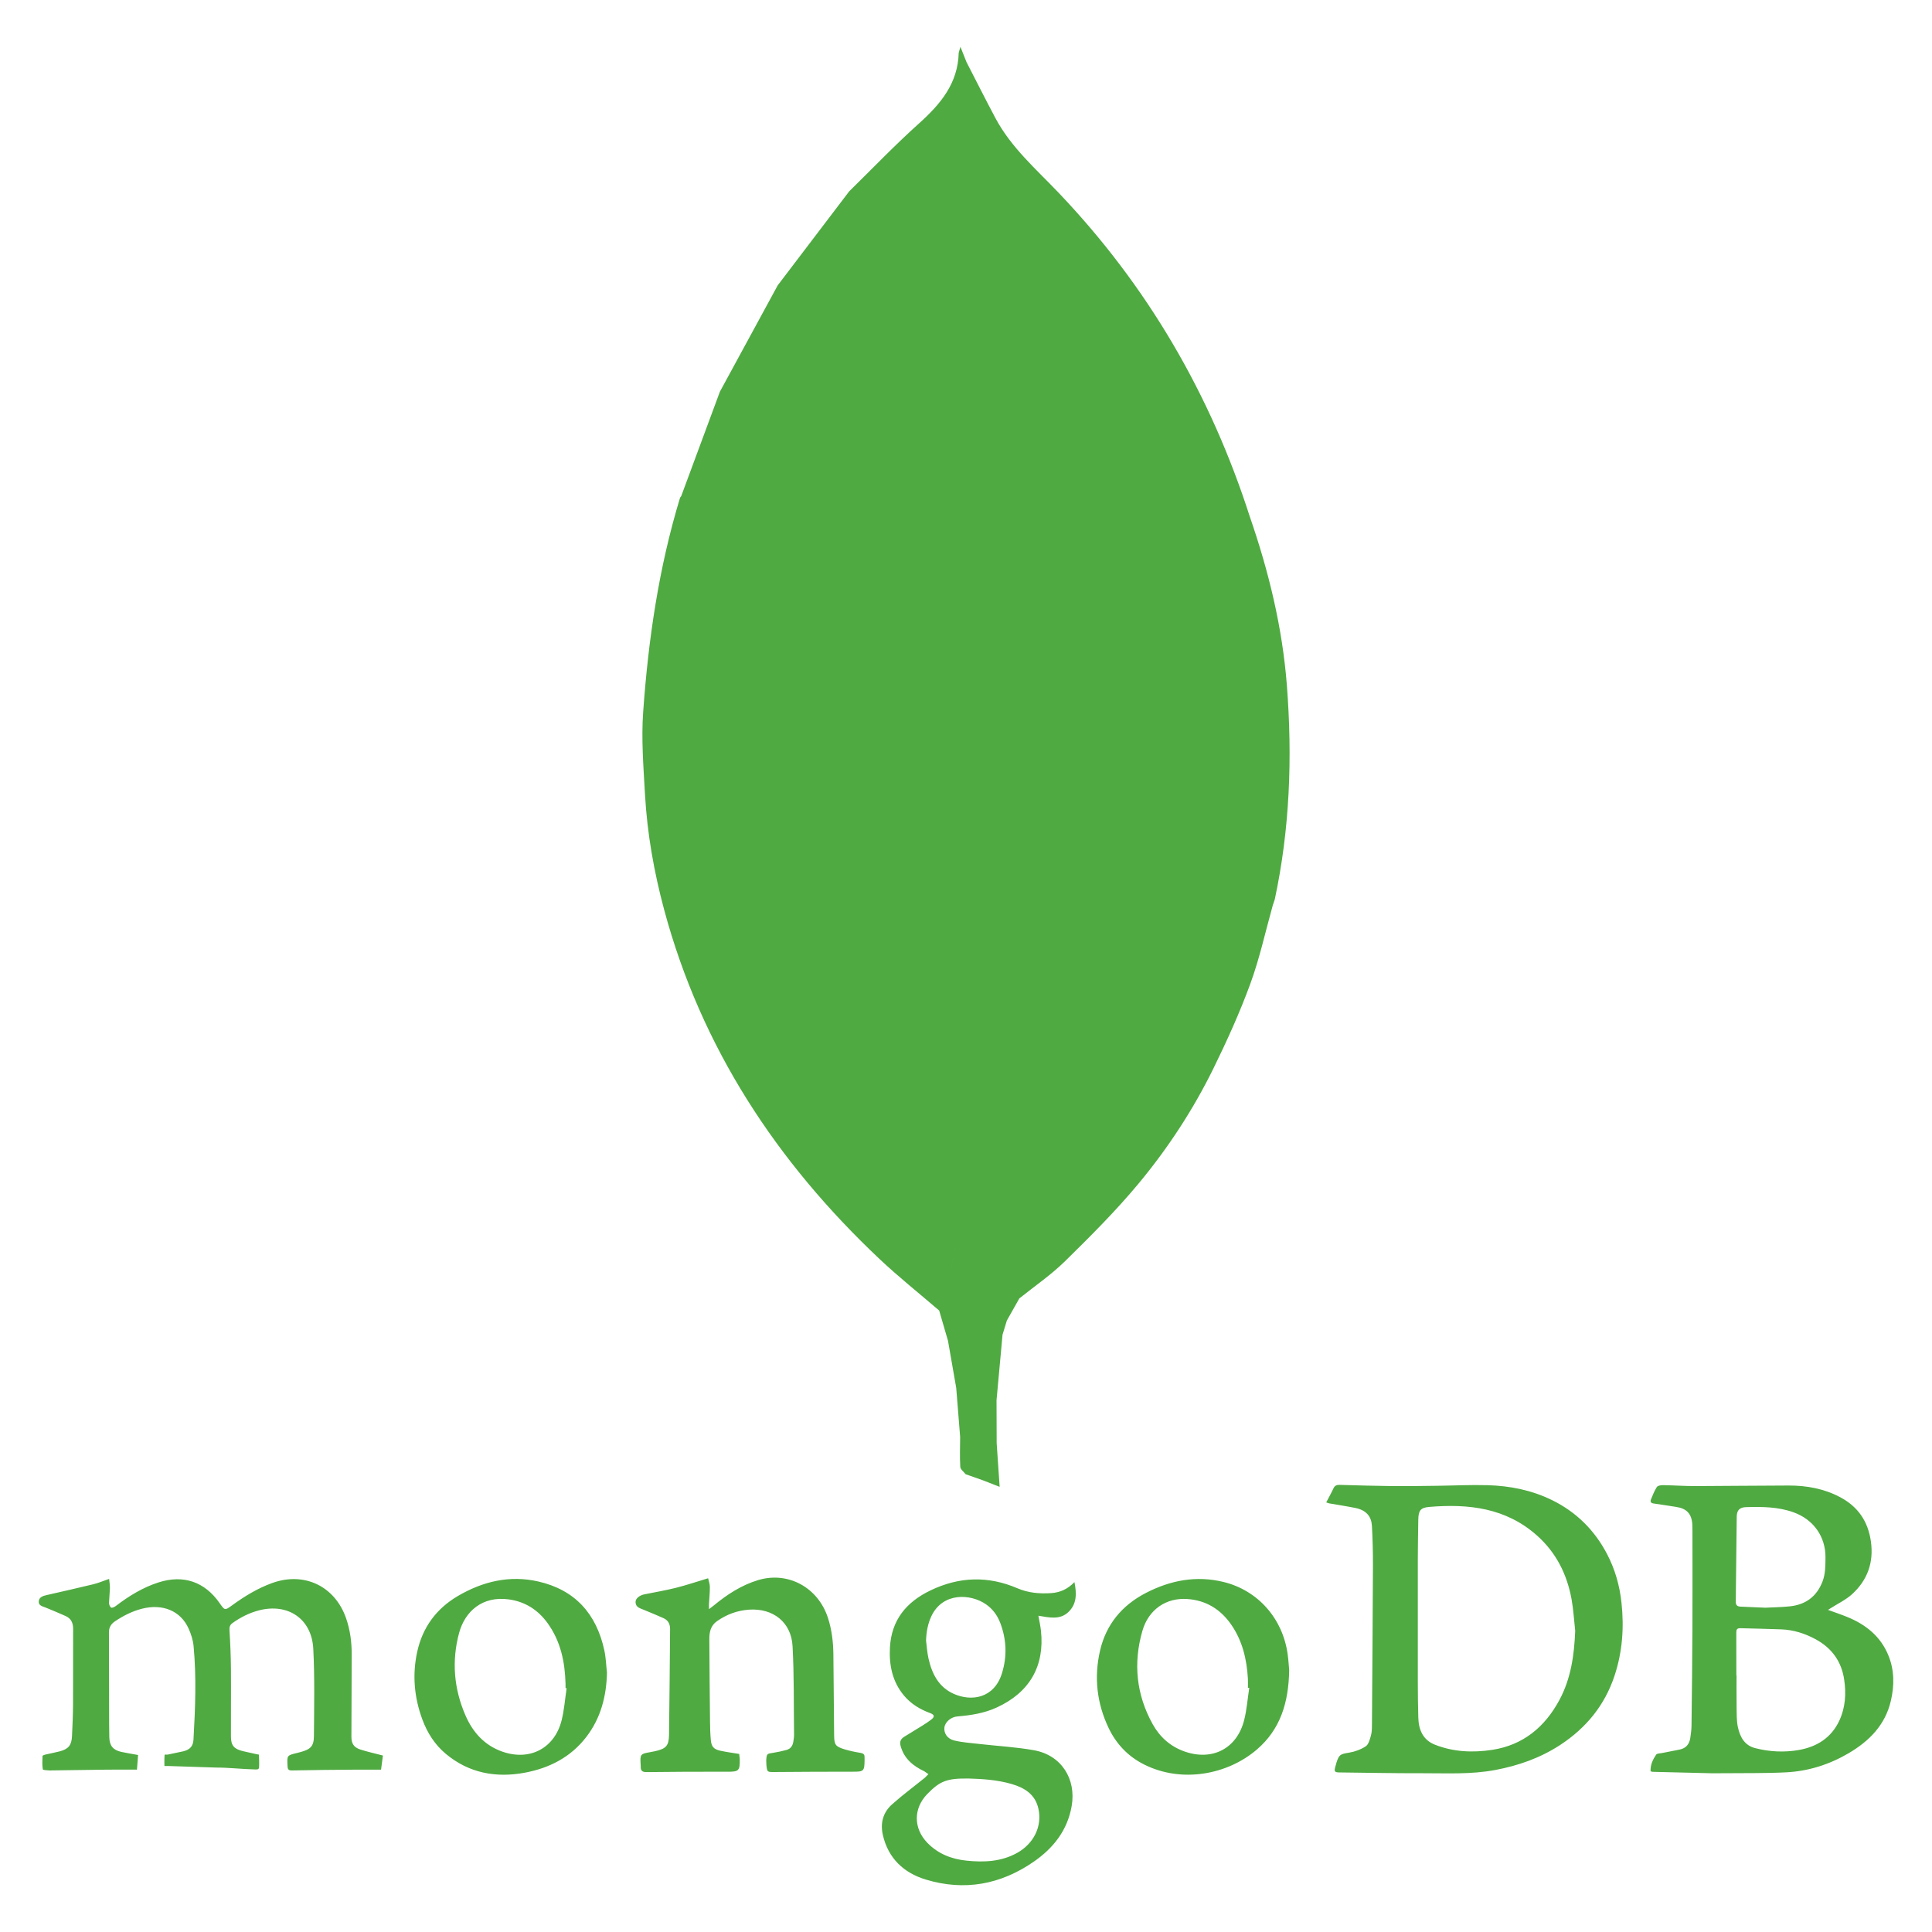
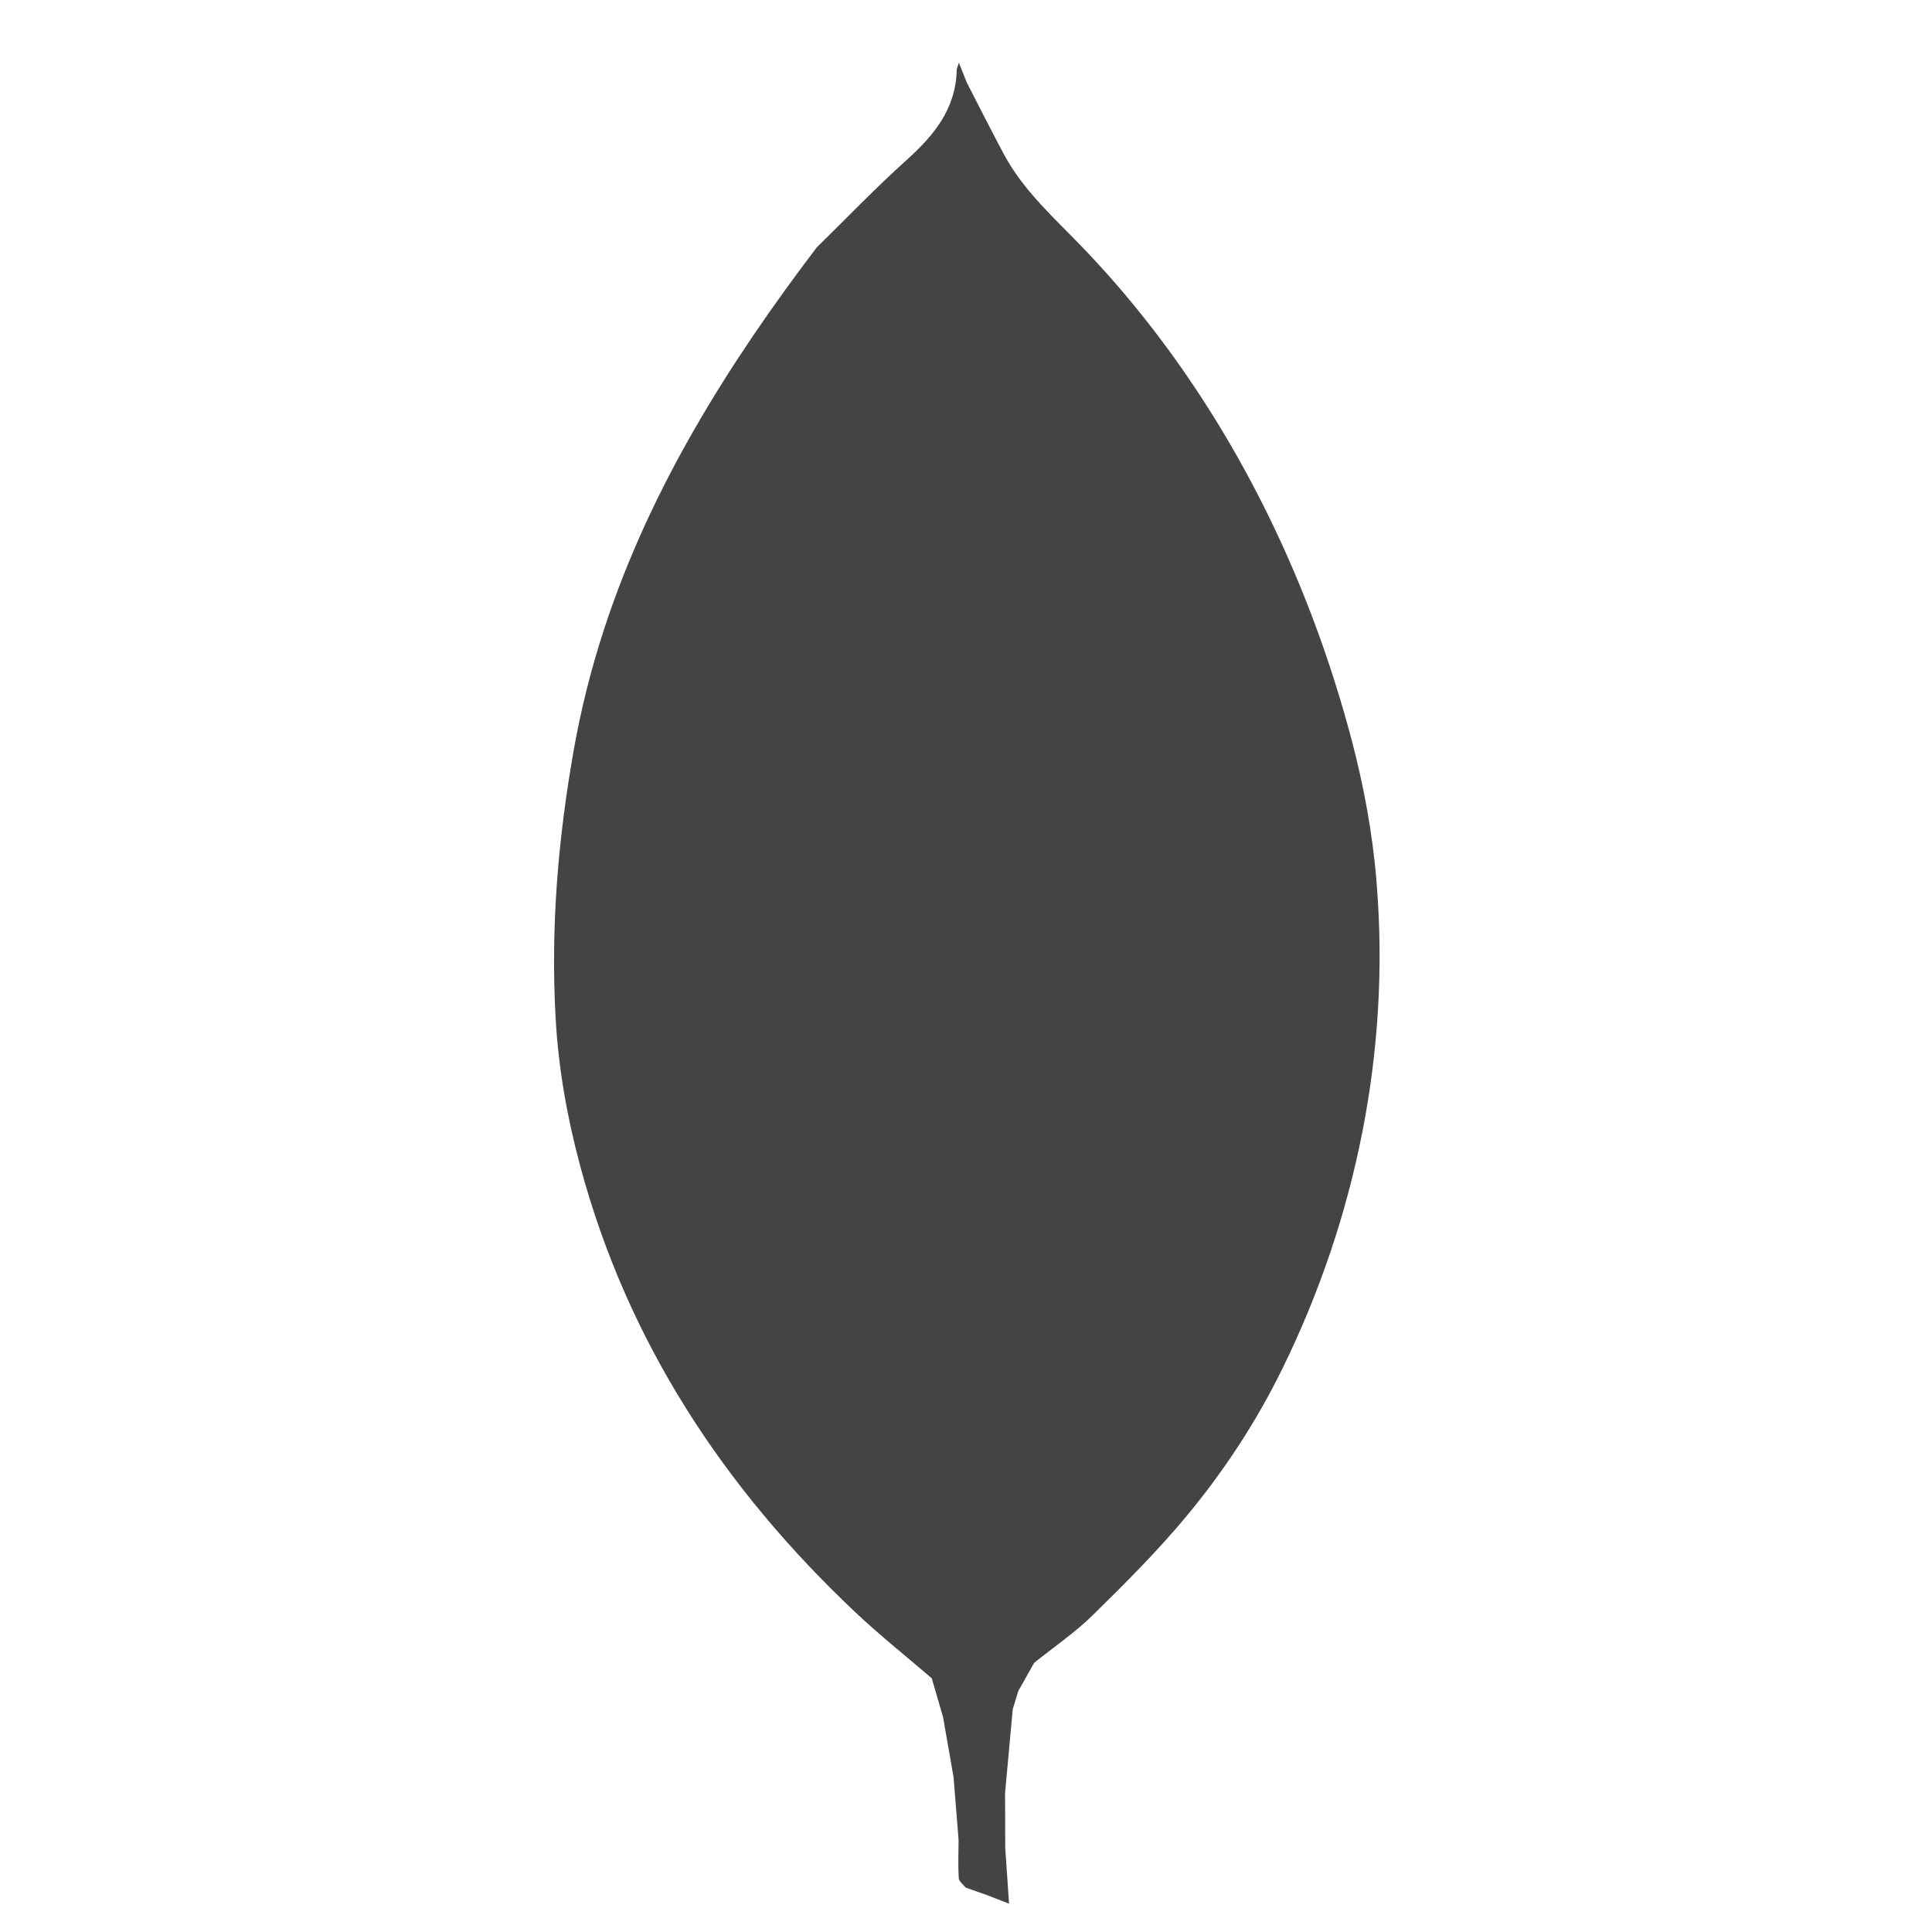
- <svg xmlns="http://www.w3.org/2000/svg" viewBox="0 0 128 128">
-   <path fill-rule="evenodd" clip-rule="evenodd" fill="#4FAA41" d="M82.803 34.23c-2.604-8.108-6.781-15.284-12.667-21.459-1.488-1.562-3.142-2.993-4.18-4.936-.656-1.23-1.281-2.477-1.92-3.715l-.406-1.021-.113.402c-.053 2.02-1.197 3.389-2.621 4.668-1.604 1.438-3.096 3-4.636 4.509l-4.736 6.229-3.829 7.042-2.561 6.915-.077.107c-1.409 4.629-2.104 9.389-2.445 14.195-.129 1.807.019 3.639.12 5.455.145 2.596.596 5.147 1.272 7.66 2.457 9.126 7.444 16.695 14.263 23.127 1.266 1.195 2.635 2.282 3.956 3.418l.585 2.008.544 3.116.26 3.253c-.003.66-.03 1.323.009 1.981.011.169.231.325.355.487l1.104.388 1.149.447-.197-2.891-.009-2.848.397-4.338.288-.944.825-1.461c1.018-.818 2.109-1.562 3.036-2.473 1.677-1.647 3.351-3.317 4.852-5.122 1.947-2.341 3.623-4.896 4.969-7.636.899-1.833 1.747-3.703 2.448-5.618.618-1.688 1.001-3.463 1.488-5.2l.128-.375c1.005-4.688 1.174-9.424.805-14.19-.297-3.841-1.2-7.548-2.456-11.18zm-19.9 50.275c.154-.771.345-1.538.484-2.312-.139.774-.329 1.541-.484 2.312zm3.417.532l-.646-1.415.646 1.415.949.811-.949-.811zM106.474 102.964c-.826-1.583-2.038-2.785-3.64-3.574-1.342-.66-2.785-.95-4.269-.992-1.112-.032-2.228.025-3.342.039-.989.012-1.979.029-2.968.02-1.163-.012-2.326-.047-3.489-.08-.193-.006-.33.033-.42.229-.141.305-.308.599-.481.933l.194.062c.577.102 1.157.189 1.731.304.738.147 1.07.571 1.104 1.193.05.886.07 1.774.067 2.662-.015 3.514-.04 7.028-.066 10.541-.002.232-.006.474-.069.692-.073.252-.152.578-.34.702-.325.216-.728.362-1.115.425-.561.092-.655.117-.83.669l-.076.276c-.084.301-.039.36.275.363 1.802.02 3.603.059 5.404.053 1.643-.006 3.286.094 4.923-.215 1.547-.291 2.991-.801 4.309-1.664 1.71-1.121 2.94-2.619 3.589-4.574.524-1.579.641-3.19.463-4.841-.121-1.139-.427-2.212-.954-3.223zm-3.157 9.661c-.964 1.794-2.402 2.992-4.457 3.308-1.287.197-2.576.14-3.803-.347-.777-.308-1.066-.979-1.09-1.772-.023-.777-.032-1.555-.033-2.332-.004-2.734-.004-5.468 0-8.201.002-.861.017-1.724.031-2.586.01-.606.137-.809.728-.858 2.596-.218 5.073.062 7.13 1.889 1.272 1.13 1.996 2.571 2.297 4.226.125.69.163 1.396.241 2.096-.063 1.598-.279 3.153-1.044 4.577zM125.106 109.664c-.512-1.246-1.482-2.027-2.701-2.527-.416-.171-.845-.312-1.294-.478l.157-.1c.485-.311 1.025-.562 1.443-.945 1.016-.931 1.438-2.102 1.24-3.493-.188-1.323-.848-2.294-2.027-2.924-1.07-.57-2.224-.778-3.418-.777-2.066.002-4.133.033-6.199.037-.712.001-1.424-.052-2.136-.062-.138-.002-.343.033-.402.125-.163.25-.271.538-.387.816-.067.162-.001.251.184.275.497.068.993.153 1.491.227.688.103 1.021.461 1.063 1.154l.009.411c.001 2.155.008 4.31-.001 6.465-.011 2.151-.035 4.304-.061 6.456-.003.271-.04.543-.079.812-.059.406-.276.686-.692.774l-1.177.232c-.139.028-.34.024-.397.11-.216.323-.39.676-.366 1.102l.121.033 3.953.097.793-.003c1.368-.016 2.738.011 4.104-.059 1.479-.074 2.868-.513 4.152-1.268 1.367-.805 2.419-1.866 2.793-3.462.24-1.019.241-2.044-.166-3.028zm-10.043-9.181c.006-.433.197-.621.627-.632 1.059-.029 2.111-.023 3.133.342 1.322.472 2.135 1.612 2.12 3.005-.007.535.001 1.065-.196 1.579-.389 1.012-1.135 1.546-2.193 1.65-.552.056-1.109.062-1.601.088l-1.642-.072c-.218-.008-.313-.104-.312-.328l.064-5.632zm6.806 13.494c-.529 1.151-1.493 1.756-2.7 1.966-.965.168-1.938.119-2.892-.127-.706-.181-.994-.748-1.135-1.377-.095-.421-.079-.922-.087-1.36-.013-.676-.003-2.079-.003-2.079h-.014c0-1 .003-1.866-.003-2.825-.001-.207.034-.31.287-.302.898.027 1.799.042 2.697.077.803.031 1.555.269 2.262.65 1.076.58 1.724 1.468 1.902 2.688.136.925.078 1.835-.314 2.689zM23.282 115.055l.019-5.437c.003-.818-.101-1.62-.369-2.396-.739-2.137-2.777-3.11-4.899-2.343-.965.349-1.83.878-2.656 1.478-.481.35-.481.35-.829-.149-.985-1.412-2.392-1.895-4.03-1.374-1.059.336-1.985.911-2.862 1.579-.082.062-.247.131-.296.094-.082-.061-.139-.206-.137-.315l.06-.966c.005-.203-.034-.407-.054-.62-.396.137-.712.274-1.043.354-1.023.25-2.053.48-3.082.715-.249.057-.512.132-.536.418-.025.281.246.328.456.412.442.178.881.367 1.318.559.367.162.504.455.502.849-.007 1.685.004 3.368-.006 5.053-.004.685-.036 1.369-.067 2.054-.028.607-.235.861-.823 1.014-.312.082-.629.137-.943.211-.069.016-.187.06-.188.094-.013.297-.029.601.021.89.01.052.324.052.498.072l.117-.007c1.212-.018 2.424-.037 3.637-.05.643-.007 1.285-.001 1.983-.001l.075-.97c-.4-.073-.757-.128-1.109-.205-.549-.12-.783-.411-.797-.965l-.01-.793c-.006-2.057-.014-4.113-.014-6.17 0-.299.124-.536.387-.715.557-.376 1.145-.675 1.796-.842 1.372-.351 2.562.137 3.09 1.304.167.368.298.775.335 1.175.194 2.062.11 4.126-.007 6.188-.025.445-.234.669-.673.778l-1.032.218c-.083.021-.204-.035-.21.034-.023.285-.01.722-.01.722h.246l3.142.103c.861-.002 1.723.102 2.583.124.154.003.291.026.3-.152.014-.282.002-.547-.011-.829l-.164-.029-.885-.199c-.597-.141-.803-.368-.805-.972-.007-1.489.013-2.977 0-4.465-.007-.851-.04-1.702-.095-2.551-.015-.226.02-.374.2-.501.53-.378 1.103-.669 1.732-.835 1.935-.51 3.519.551 3.619 2.546.098 1.924.057 3.855.042 5.783-.005.671-.227.874-.888 1.054l-.228.059c-.677.162-.671.162-.631.881.013.225.075.283.315.277 1.379-.031 2.758-.039 4.137-.051.564-.005 1.128 0 1.742 0l.125-.936c-.539-.143-1.036-.249-1.516-.406-.424-.144-.574-.4-.572-.848zM70.771 106.814c.568-.527.572-1.223.413-1.996-.45.471-.954.688-1.529.729-.771.055-1.528-.012-2.246-.319-1.942-.834-3.854-.775-5.76.14-1.603.768-2.589 1.965-2.688 3.78-.063 1.163.155 2.264.931 3.189.465.554 1.062.913 1.735 1.161.29.107.312.245.069.43-.178.137-.367.261-.557.38-.406.255-.815.507-1.226.754-.241.146-.323.332-.244.617.231.838.826 1.322 1.57 1.675l.271.189-.237.237c-.729.591-1.487 1.149-2.185 1.776-.586.527-.775 1.233-.598 2.012.357 1.555 1.388 2.517 2.851 2.959 2.557.774 4.958.33 7.147-1.185 1.298-.899 2.229-2.069 2.512-3.679.317-1.809-.688-3.379-2.487-3.703-1.19-.216-2.408-.278-3.612-.416-.562-.064-1.132-.102-1.679-.231-.465-.11-.696-.489-.653-.859.043-.364.43-.703.873-.738.892-.072 1.766-.211 2.588-.587 2.178-.996 3.189-2.74 2.936-5.088-.033-.316-.105-.628-.17-.996.697.117 1.41.294 1.975-.231zm-6.609 11.017c.886.026 1.894.081 2.868.366.857.25 1.562.688 1.77 1.645.251 1.156-.305 2.306-1.424 2.924-1.048.578-2.186.626-3.34.507-.988-.102-1.877-.444-2.589-1.174-.938-.961-.943-2.291-.004-3.249.839-.856 1.288-1.033 2.719-1.019zm2.217-6.962c-.516 1.651-2.018 1.879-3.195 1.351-1.003-.449-1.44-1.333-1.669-2.342-.089-.388-.11-.791-.162-1.188.021-.569.115-1.115.36-1.627.751-1.577 2.596-1.483 3.617-.769.438.306.743.722.934 1.215.424 1.104.467 2.229.115 3.36zM57.009 116.132c-.355-.057-.712-.131-1.057-.236-.608-.186-.682-.3-.689-.943-.018-1.792-.03-3.584-.05-5.375-.01-.806-.106-1.601-.353-2.371-.65-2.03-2.641-3.12-4.633-2.521-1.104.333-2.052.952-2.935 1.679l-.322.247.001-.331c.021-.381.062-.762.059-1.143-.002-.199-.078-.399-.115-.574-.753.227-1.428.455-2.117.629-.691.174-1.396.292-2.095.434-.347.07-.602.28-.596.519.009.337.288.402.532.503.442.181.883.364 1.32.558.312.139.439.397.436.732-.022 2.329-.036 4.659-.07 6.989-.01.736-.196.93-.92 1.092l-.316.063c-.67.115-.689.142-.643.849l.004.117c-.008.272.111.36.391.357 1.78-.021 3.561-.031 5.341-.024.763.003.845-.057.829-.841l-.036-.337c-.436-.073-.853-.126-1.261-.216-.427-.095-.58-.27-.62-.704-.037-.397-.049-.8-.053-1.2-.02-1.831-.036-3.662-.045-5.492-.002-.461.083-.889.507-1.186.643-.449 1.347-.709 2.125-.762 1.588-.109 2.795.832 2.881 2.415.106 1.953.074 3.913.099 5.87.002.146-.024.293-.044.438-.038.286-.178.501-.468.575-.283.074-.57.14-.859.184-.431.064-.44.061-.473.496l.011.293c.051.506.052.491.564.486 1.722-.014 3.443-.023 5.164-.021.72.002.771-.032.777-.774l-.002-.176c.011-.19-.074-.267-.269-.298zM81.061 104.809c-1.805-.441-3.517-.113-5.143.728-1.58.817-2.636 2.08-3.038 3.824-.406 1.763-.212 3.483.567 5.12.507 1.063 1.287 1.885 2.349 2.419 2.486 1.252 5.527.684 7.477-.991 1.539-1.321 2.104-3.08 2.138-5.257-.021-.218-.042-.638-.1-1.054-.327-2.37-1.968-4.231-4.25-4.789zm1.367 9.155c-.479 1.886-2.11 2.724-3.95 2.076-.939-.33-1.641-.961-2.113-1.814-1.086-1.96-1.295-4.044-.677-6.182.412-1.424 1.584-2.203 2.978-2.105 1.246.087 2.204.685 2.907 1.699.741 1.07 1.027 2.287 1.103 3.565.013.205.002.41.002.616l.088.01c-.11.713-.162 1.44-.338 2.135zM35.664 104.778c-1.899-.434-3.678-.005-5.326.96-1.425.834-2.346 2.08-2.699 3.708-.331 1.521-.196 3.016.343 4.473.328.888.825 1.669 1.554 2.278 1.535 1.281 3.329 1.605 5.238 1.248 1.616-.303 3.036-1.021 4.068-2.364.966-1.256 1.334-2.698 1.372-4.261-.057-.495-.071-.999-.176-1.482-.522-2.411-1.932-4.003-4.374-4.56zm1.549 9.18c-.463 1.876-2.12 2.735-3.947 2.087-1.173-.417-1.937-1.276-2.42-2.377-.774-1.769-.932-3.61-.431-5.476.384-1.427 1.541-2.478 3.312-2.226 1.087.154 1.935.709 2.567 1.592.854 1.191 1.135 2.555 1.174 3.988v.293l.072.011c-.105.704-.157 1.42-.327 2.108z" />
+ <svg xmlns="http://www.w3.org/2000/svg" version="1.1" width="32" height="32" viewBox="0 0 32 32">
+   <path fill="#444444" d="M22.797 14.562c-0.067-0.774-0.209-1.546-0.407-2.297-0.625-2.369-1.666-4.637-3.134-6.603-0.4-0.536-0.832-1.048-1.294-1.532-0.476-0.499-1.004-0.957-1.336-1.578-0.21-0.393-0.41-0.791-0.614-1.187-0.003 0.124-0.011 0.248-0.011 0.371-0-0.124 0.009-0.248 0.011-0.372-0.038-0.095-0.076-0.191-0.13-0.327-0.022 0.075-0.036 0.101-0.036 0.129-0.017 0.645-0.383 1.083-0.838 1.492-0.512 0.46-0.989 0.959-1.481 1.441 0.017 0.022 0.036 0.044 0.055 0.066-0.019-0.022-0.038-0.043-0.055-0.066-1.463 1.924-2.752 3.981-3.511 6.29-0.221 0.672-0.395 1.359-0.517 2.056-0.259 1.481-0.379 2.92-0.296 4.42 0.046 0.829 0.191 1.645 0.407 2.448 0.785 2.917 2.379 5.336 4.558 7.392 0.405 0.382 0.842 0.729 1.265 1.093 0.001-0.004 0.002-0.007 0.003-0.011-0.001 0.004-0.002 0.007-0.003 0.011 0.062 0.214 0.125 0.428 0.187 0.642 0.058 0.332 0.116 0.664 0.174 0.996 0.028 0.346 0.055 0.693 0.083 1.039-0.001 0.211-0.010 0.423 0.003 0.633 0.003 0.054 0.074 0.104 0.113 0.156 0.001-0.002 0.002-0.004 0.004-0.006-0.001 0.002-0.002 0.004-0.004 0.006 0.118 0.041 0.235 0.083 0.353 0.124 0.106 0.041 0.212 0.083 0.367 0.143-0.023-0.346-0.043-0.635-0.063-0.924-0.001-0.303-0.002-0.607-0.003-0.91-0.006 0.007-0.014 0.014-0.021 0.021 0.007-0.007 0.014-0.014 0.021-0.021 0.042-0.462 0.085-0.924 0.127-1.386 0.031-0.101 0.061-0.201 0.092-0.302 0.088-0.156 0.175-0.311 0.263-0.467 0.325-0.262 0.674-0.499 0.971-0.79 0.536-0.527 1.071-1.060 1.55-1.637 0.622-0.748 1.158-1.565 1.588-2.441 1.223-2.491 1.789-5.269 1.564-8.039-0.002-0.024-0.004-0.049-0.006-0.074z" />
</svg>
